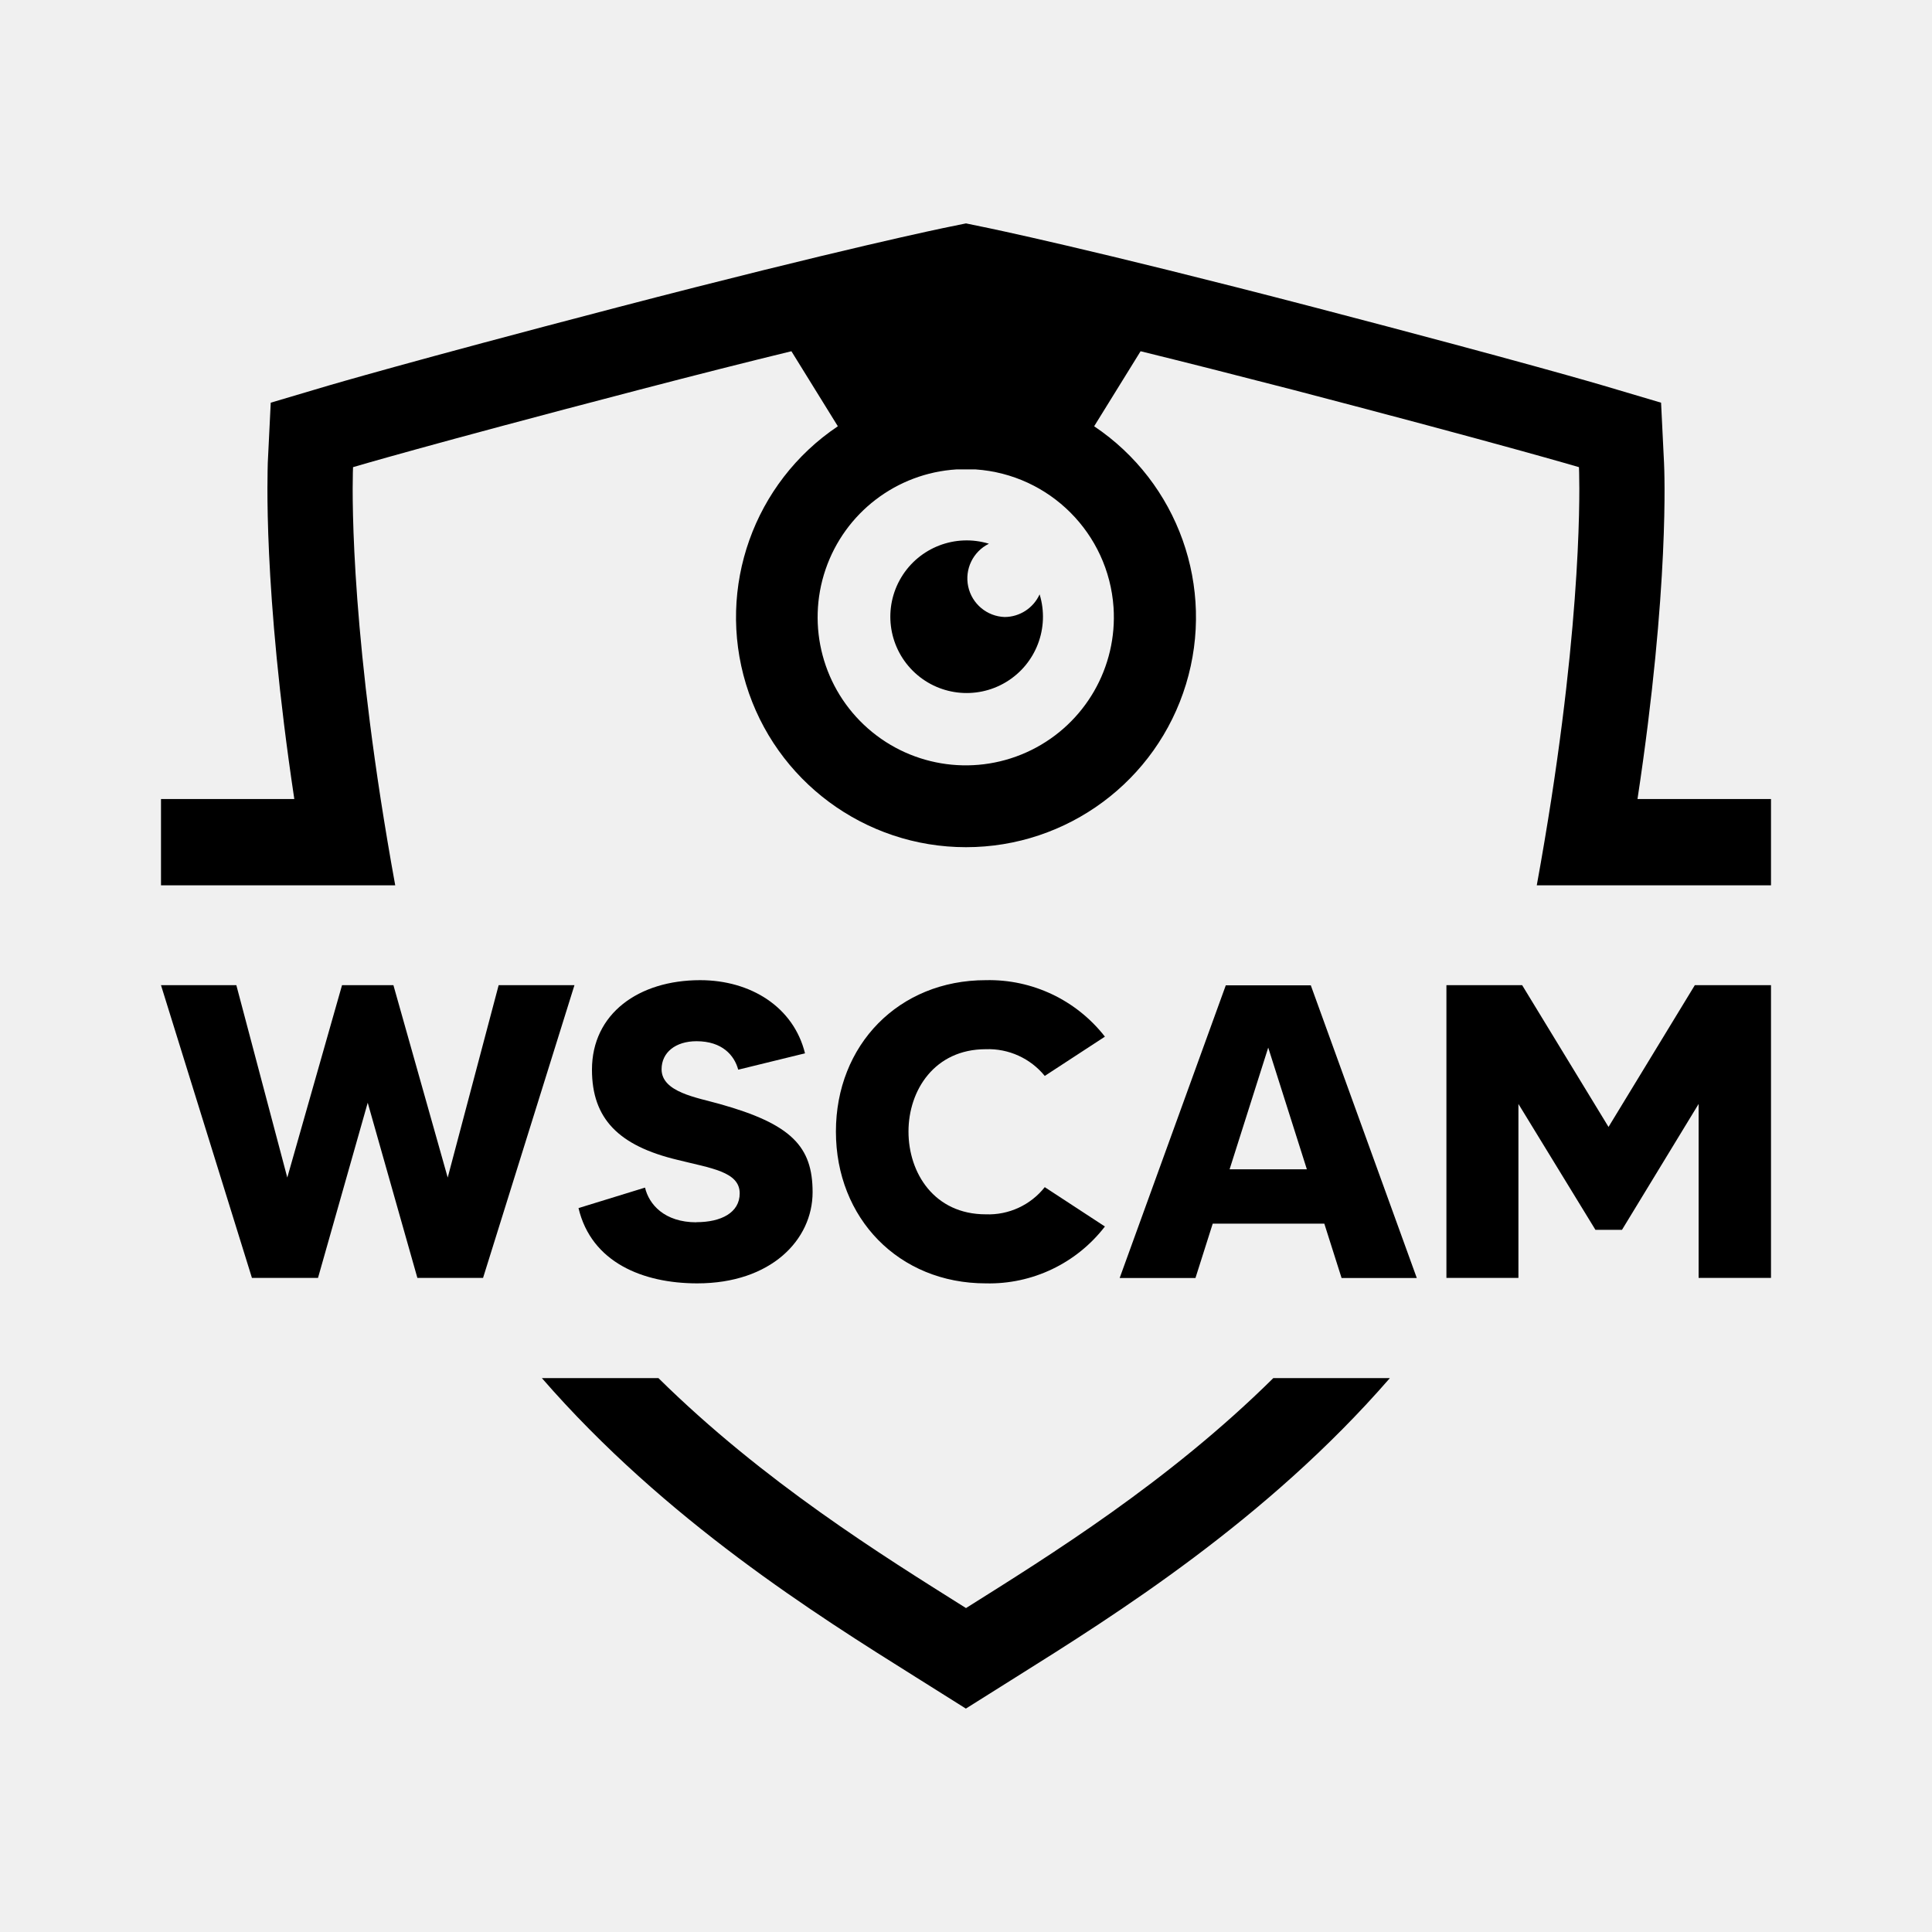
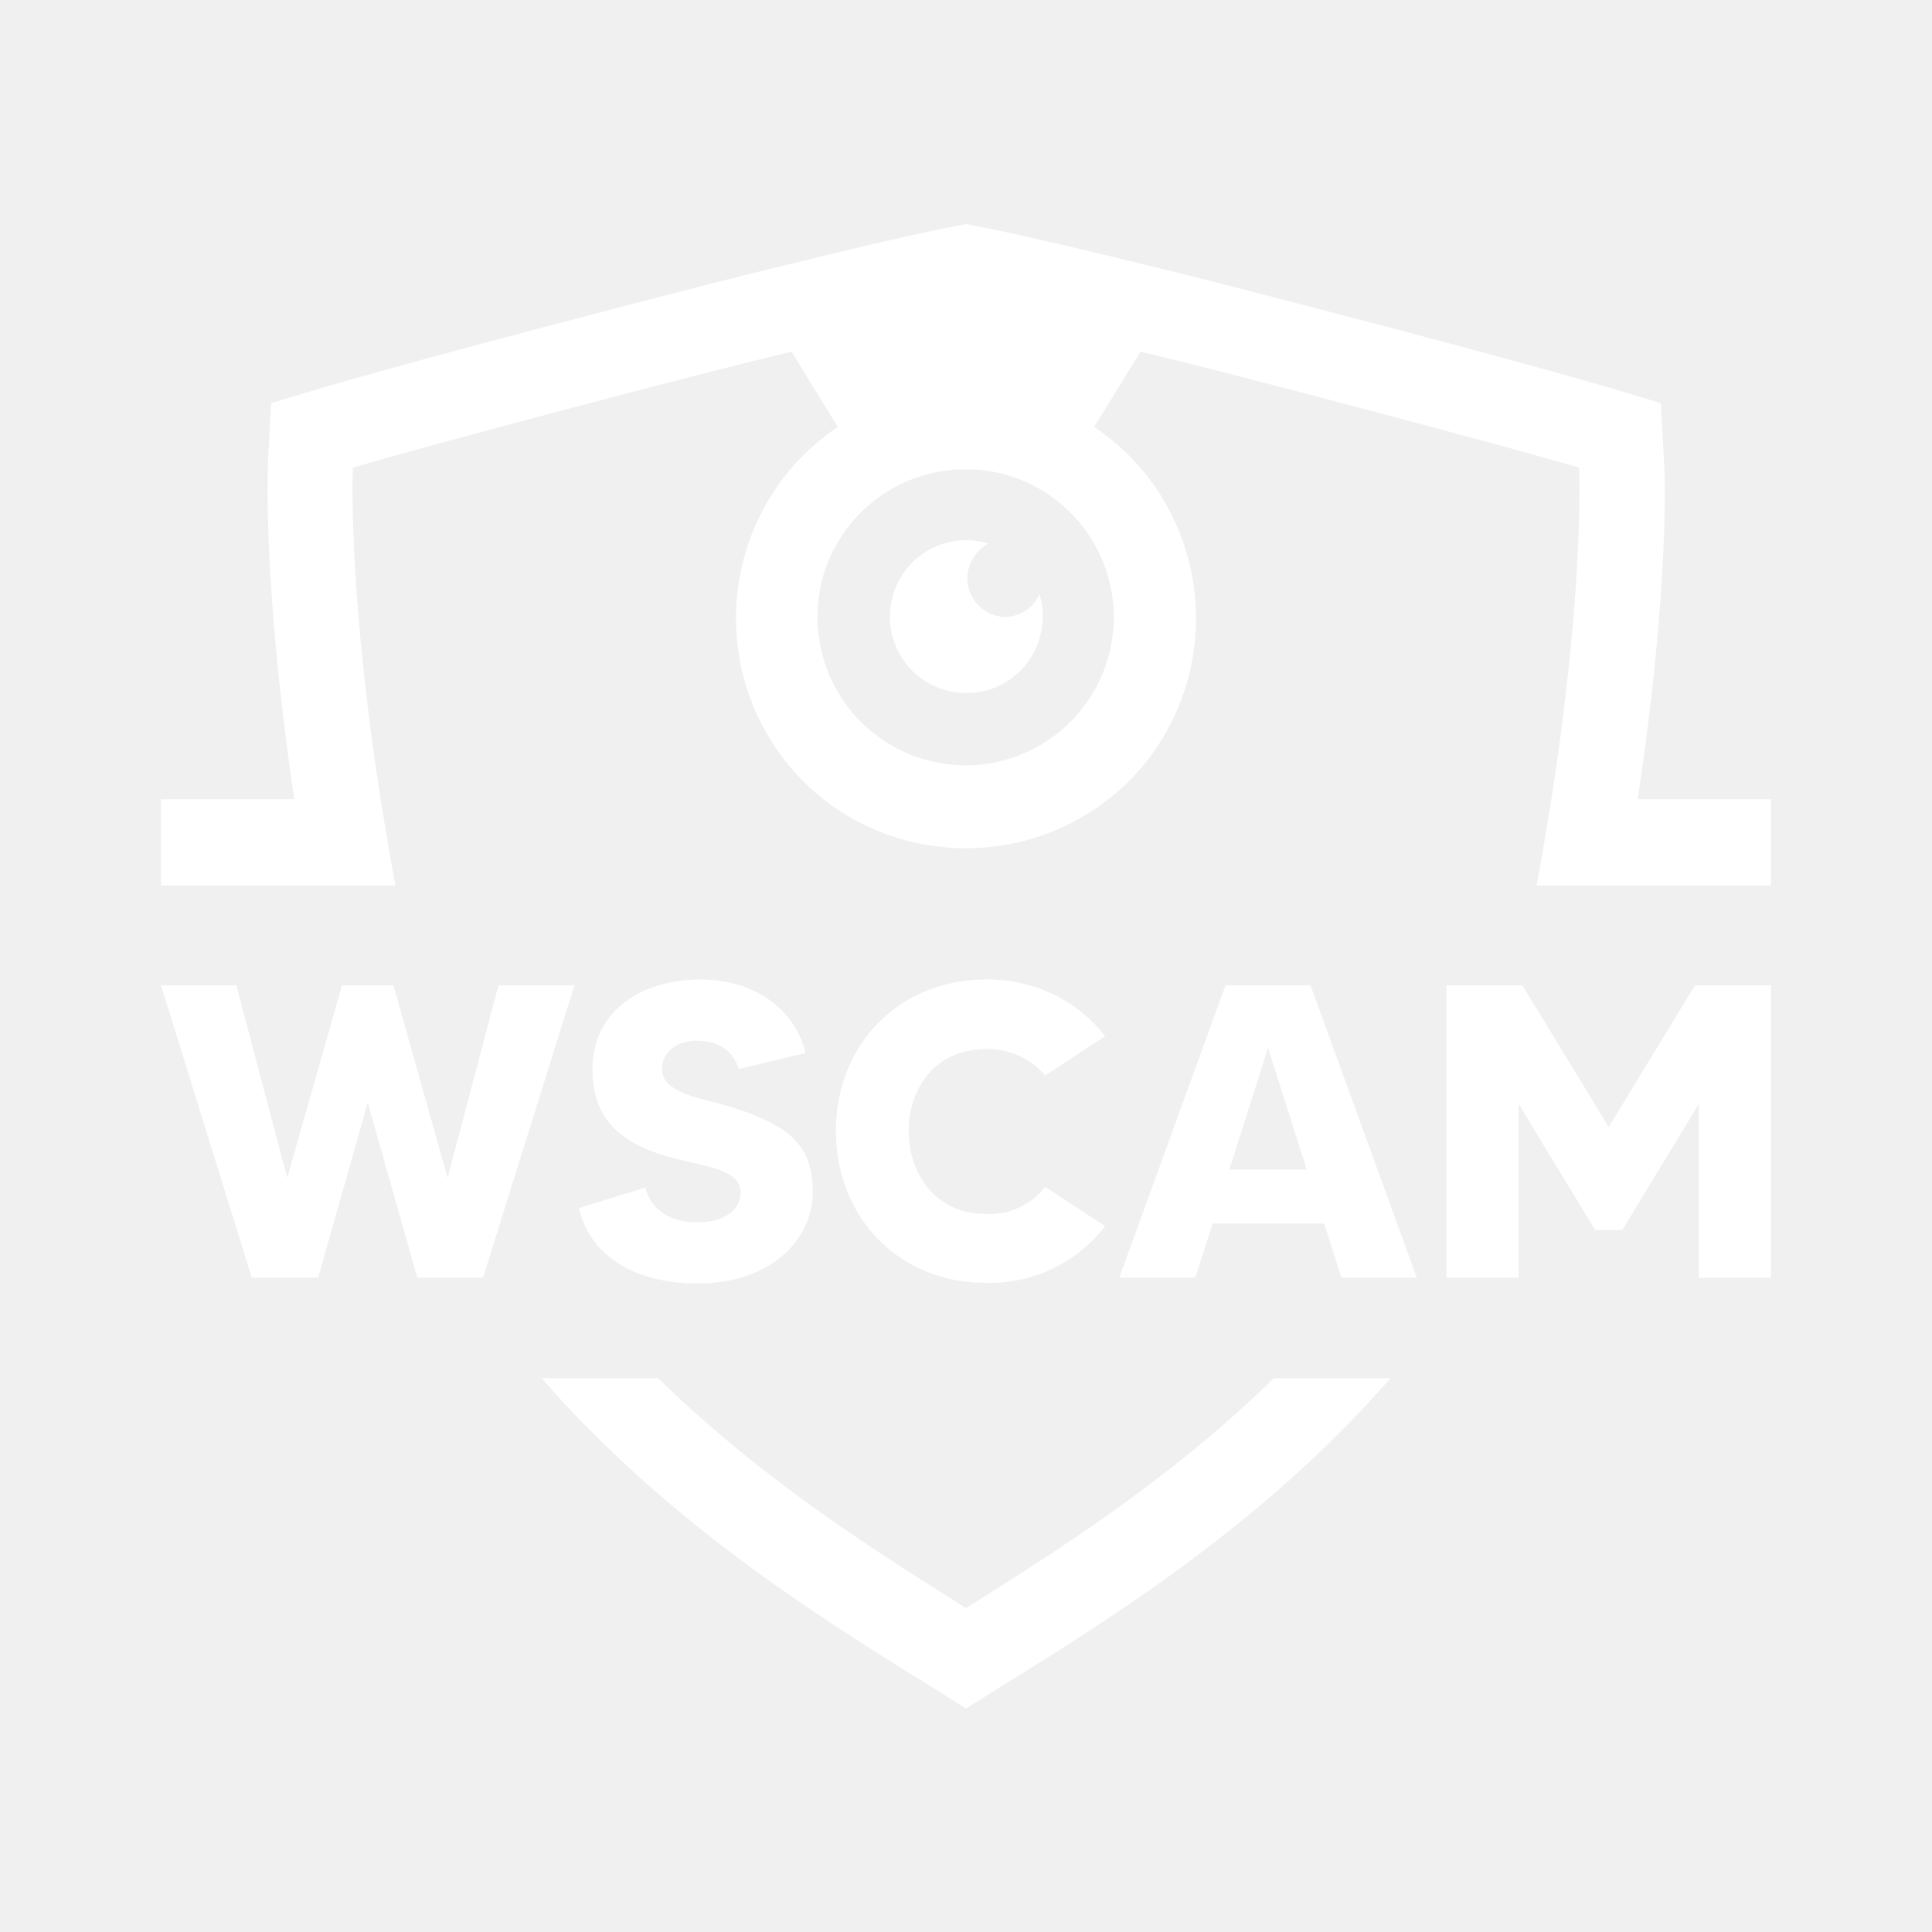
- <svg xmlns="http://www.w3.org/2000/svg" id="Capa_1" data-name="Capa 1" viewBox="0 0 300 300">
-   <polygon points="77.43 152.98 69.52 182.85 61.09 152.98 53.11 152.98 44.61 182.85 36.7 152.98 25 152.98 39.12 198.43 49.38 198.43 57.1 171.23 64.81 198.43 75.01 198.43 89.2 152.98 77.43 152.98" />
-   <path d="M108.16,189.8c-5,0-7.39-2.79-8-5.39l-10.33,3.18c2,8.44,10,11.69,18.44,11.69,11.44,0,17.91-6.75,17.91-14.16,0-7.08-3.27-10.58-14.45-13.7-3.52-1-9-1.82-9-5.39,0-2.6,2.16-4.35,5.43-4.35,4,0,5.88,2.21,6.47,4.42L125,163.56c-1.77-7.2-8.44-11.36-16.28-11.36-9.55,0-16.8,5.2-16.8,13.9,0,7.59,4.12,11.81,13.27,14,5.16,1.3,9.67,1.82,9.67,5.2,0,3-2.87,4.48-6.73,4.48" />
-   <path d="M153.07,162.92a11.29,11.29,0,0,1,9.16,4.15l9.34-6.1a22.78,22.78,0,0,0-18.5-8.77c-13.53,0-23.27,10.07-23.27,23.51s9.74,23.57,23.27,23.57a22.66,22.66,0,0,0,18.5-8.83l-9.34-6.11a11.13,11.13,0,0,1-9.16,4.22c-8,0-12-6.42-12-12.85s4.06-12.79,12-12.79" />
-   <path d="M190.34,153l-16.48,45.45h11.77l2.68-8.44h17.33l2.68,8.44H220L203.54,153Zm.59,28.57,6-18.9,6,18.9Z" />
-   <polygon points="249.77 174.99 236.36 152.98 224.6 152.98 224.6 198.43 235.78 198.43 235.78 171.42 247.74 190.97 251.86 190.97 263.76 171.42 263.76 198.43 275 198.43 275 152.98 263.17 152.98 249.77 174.99" />
-   <path d="M156,95.81a6,6,0,0,1-2.44-11.38,11.85,11.85,0,1,0,7.87,7.86A6,6,0,0,1,156,95.81" />
-   <path d="M150,249.7c-13-8.17-31.42-19.59-47.76-35.71H84.14c19.18,22.07,42.67,36.79,58.17,46.5l.67.42,7,4.4,7-4.4.67-.42c15.49-9.71,39-24.43,58.17-46.5h-18.1C181.42,230.11,163,241.53,150,249.7" />
-   <path d="M254.27,124.07c5-33,4.17-51.14,4.12-52.19l-.46-9.35-9-2.67c-.48-.14-12.11-3.59-44.81-12.13-34.73-9.06-50.84-12.37-51.51-12.5L150,34.69l-2.64.54c-.67.13-16.78,3.44-51.51,12.5-32.7,8.54-44.33,12-44.81,12.13l-9,2.67-.46,9.35c0,1.05-.84,19.2,4.12,52.19H25v13.4H61.37c-.86-4.71-1.6-9.17-2.26-13.4-5.17-33.52-4.29-51.53-4.29-51.53s11.52-3.43,44.37-12c9.2-2.4,17.07-4.39,23.7-6l7.21,11.65a35.71,35.71,0,1,0,39.8,0l7.21-11.65c6.63,1.63,14.5,3.62,23.7,6,32.85,8.58,44.37,12,44.37,12s.88,18-4.29,51.53c-.66,4.23-1.4,8.69-2.26,13.4H275v-13.4ZM172.91,94.31a23,23,0,1,1-24.4-21.42c.5,0,1,0,1.49,0s1,0,1.49,0a23.05,23.05,0,0,1,21.42,21.42" />
+ <svg xmlns="http://www.w3.org/2000/svg" version="1.1" id="Capa_1" x="0px" y="0px" viewBox="0 0 300 300" style="enable-background:new 0 0 300 300;" xml:space="preserve">
+   <style type="text/css">
+ 	.st0{fill:#FFFFFF;}
+ </style>
+   <polygon class="st0" points="77.4,153 69.5,182.9 61.1,153 53.1,153 44.6,182.9 36.7,153 25,153 39.1,198.4 49.4,198.4 57.1,171.2   64.8,198.4 75,198.4 89.2,153 " />
+   <path class="st0" d="M108.2,189.8c-5,0-7.4-2.8-8-5.4l-10.3,3.2c2,8.4,10,11.7,18.4,11.7c11.4,0,17.9-6.8,17.9-14.2  c0-7.1-3.3-10.6-14.4-13.7c-3.5-1-9-1.8-9-5.4c0-2.6,2.2-4.4,5.4-4.4c4,0,5.9,2.2,6.5,4.4l10.4-2.5c-1.8-7.2-8.4-11.4-16.3-11.4  c-9.6,0-16.8,5.2-16.8,13.9c0,7.6,4.1,11.8,13.3,14c5.2,1.3,9.7,1.8,9.7,5.2C114.9,188.3,112,189.8,108.2,189.8" />
+   <path class="st0" d="M153.1,162.9c3.5-0.1,6.9,1.4,9.2,4.1l9.3-6.1c-4.4-5.7-11.3-8.9-18.5-8.8c-13.5,0-23.3,10.1-23.3,23.5  s9.7,23.6,23.3,23.6c7.2,0.2,14.1-3.1,18.5-8.8l-9.3-6.1c-2.2,2.8-5.6,4.4-9.2,4.2c-8,0-12-6.4-12-12.9S145.1,162.9,153.1,162.9" />
+   <path class="st0" d="M190.3,153l-16.5,45.4h11.8l2.7-8.4h17.3l2.7,8.4H220L203.5,153H190.3z M190.9,181.6l6-18.9l6,18.9H190.9z" />
+   <polygon class="st0" points="249.8,175 236.4,153 224.6,153 224.6,198.4 235.8,198.4 235.8,171.4 247.7,191 251.9,191 263.8,171.4   263.8,198.4 275,198.4 275,153 263.2,153 " />
+   <path class="st0" d="M156,95.8c-3.3-0.1-5.9-2.9-5.8-6.2c0.1-2.2,1.4-4.2,3.3-5.2c-6.3-1.9-12.9,1.6-14.8,7.9  c-1.9,6.3,1.6,12.9,7.9,14.8c6.3,1.9,12.9-1.6,14.8-7.9c0.7-2.3,0.7-4.7,0-6.9C160.5,94.4,158.3,95.8,156,95.8" />
+   <path class="st0" d="M150,249.7c-13-8.2-31.4-19.6-47.8-35.7H84.1c19.2,22.1,42.7,36.8,58.2,46.5l0.7,0.4l7,4.4l7-4.4l0.7-0.4  c15.5-9.7,39-24.4,58.2-46.5h-18.1C181.4,230.1,163,241.5,150,249.7" />
+   <path class="st0" d="M254.3,124.1c5-33,4.2-51.1,4.1-52.2l-0.5-9.3l-9-2.7c-0.5-0.1-12.1-3.6-44.8-12.1  c-34.7-9.1-50.8-12.4-51.5-12.5l-2.6-0.5l-2.6,0.5c-0.7,0.1-16.8,3.4-51.5,12.5c-32.7,8.5-44.3,12-44.8,12.1l-9,2.7l-0.5,9.3  c0,1.1-0.8,19.2,4.1,52.2H25v13.4h36.4c-0.9-4.7-1.6-9.2-2.3-13.4c-5.2-33.5-4.3-51.5-4.3-51.5s11.5-3.4,44.4-12  c9.2-2.4,17.1-4.4,23.7-6l7.2,11.7c-16.4,11-20.7,33.2-9.8,49.6s33.2,20.7,49.6,9.8s20.7-33.2,9.8-49.6c-2.6-3.9-5.9-7.2-9.8-9.8  l7.2-11.7c6.6,1.6,14.5,3.6,23.7,6c32.8,8.6,44.4,12,44.4,12s0.9,18-4.3,51.5c-0.7,4.2-1.4,8.7-2.3,13.4H275v-13.4L254.3,124.1z   M172.9,94.3c0.8,12.7-8.7,23.6-21.4,24.5c-12.7,0.8-23.6-8.7-24.5-21.4s8.7-23.6,21.4-24.5c0,0,0.1,0,0.1,0c0.5,0,1,0,1.5,0  s1,0,1.5,0C163,73.7,172.1,82.8,172.9,94.3" />
</svg>
